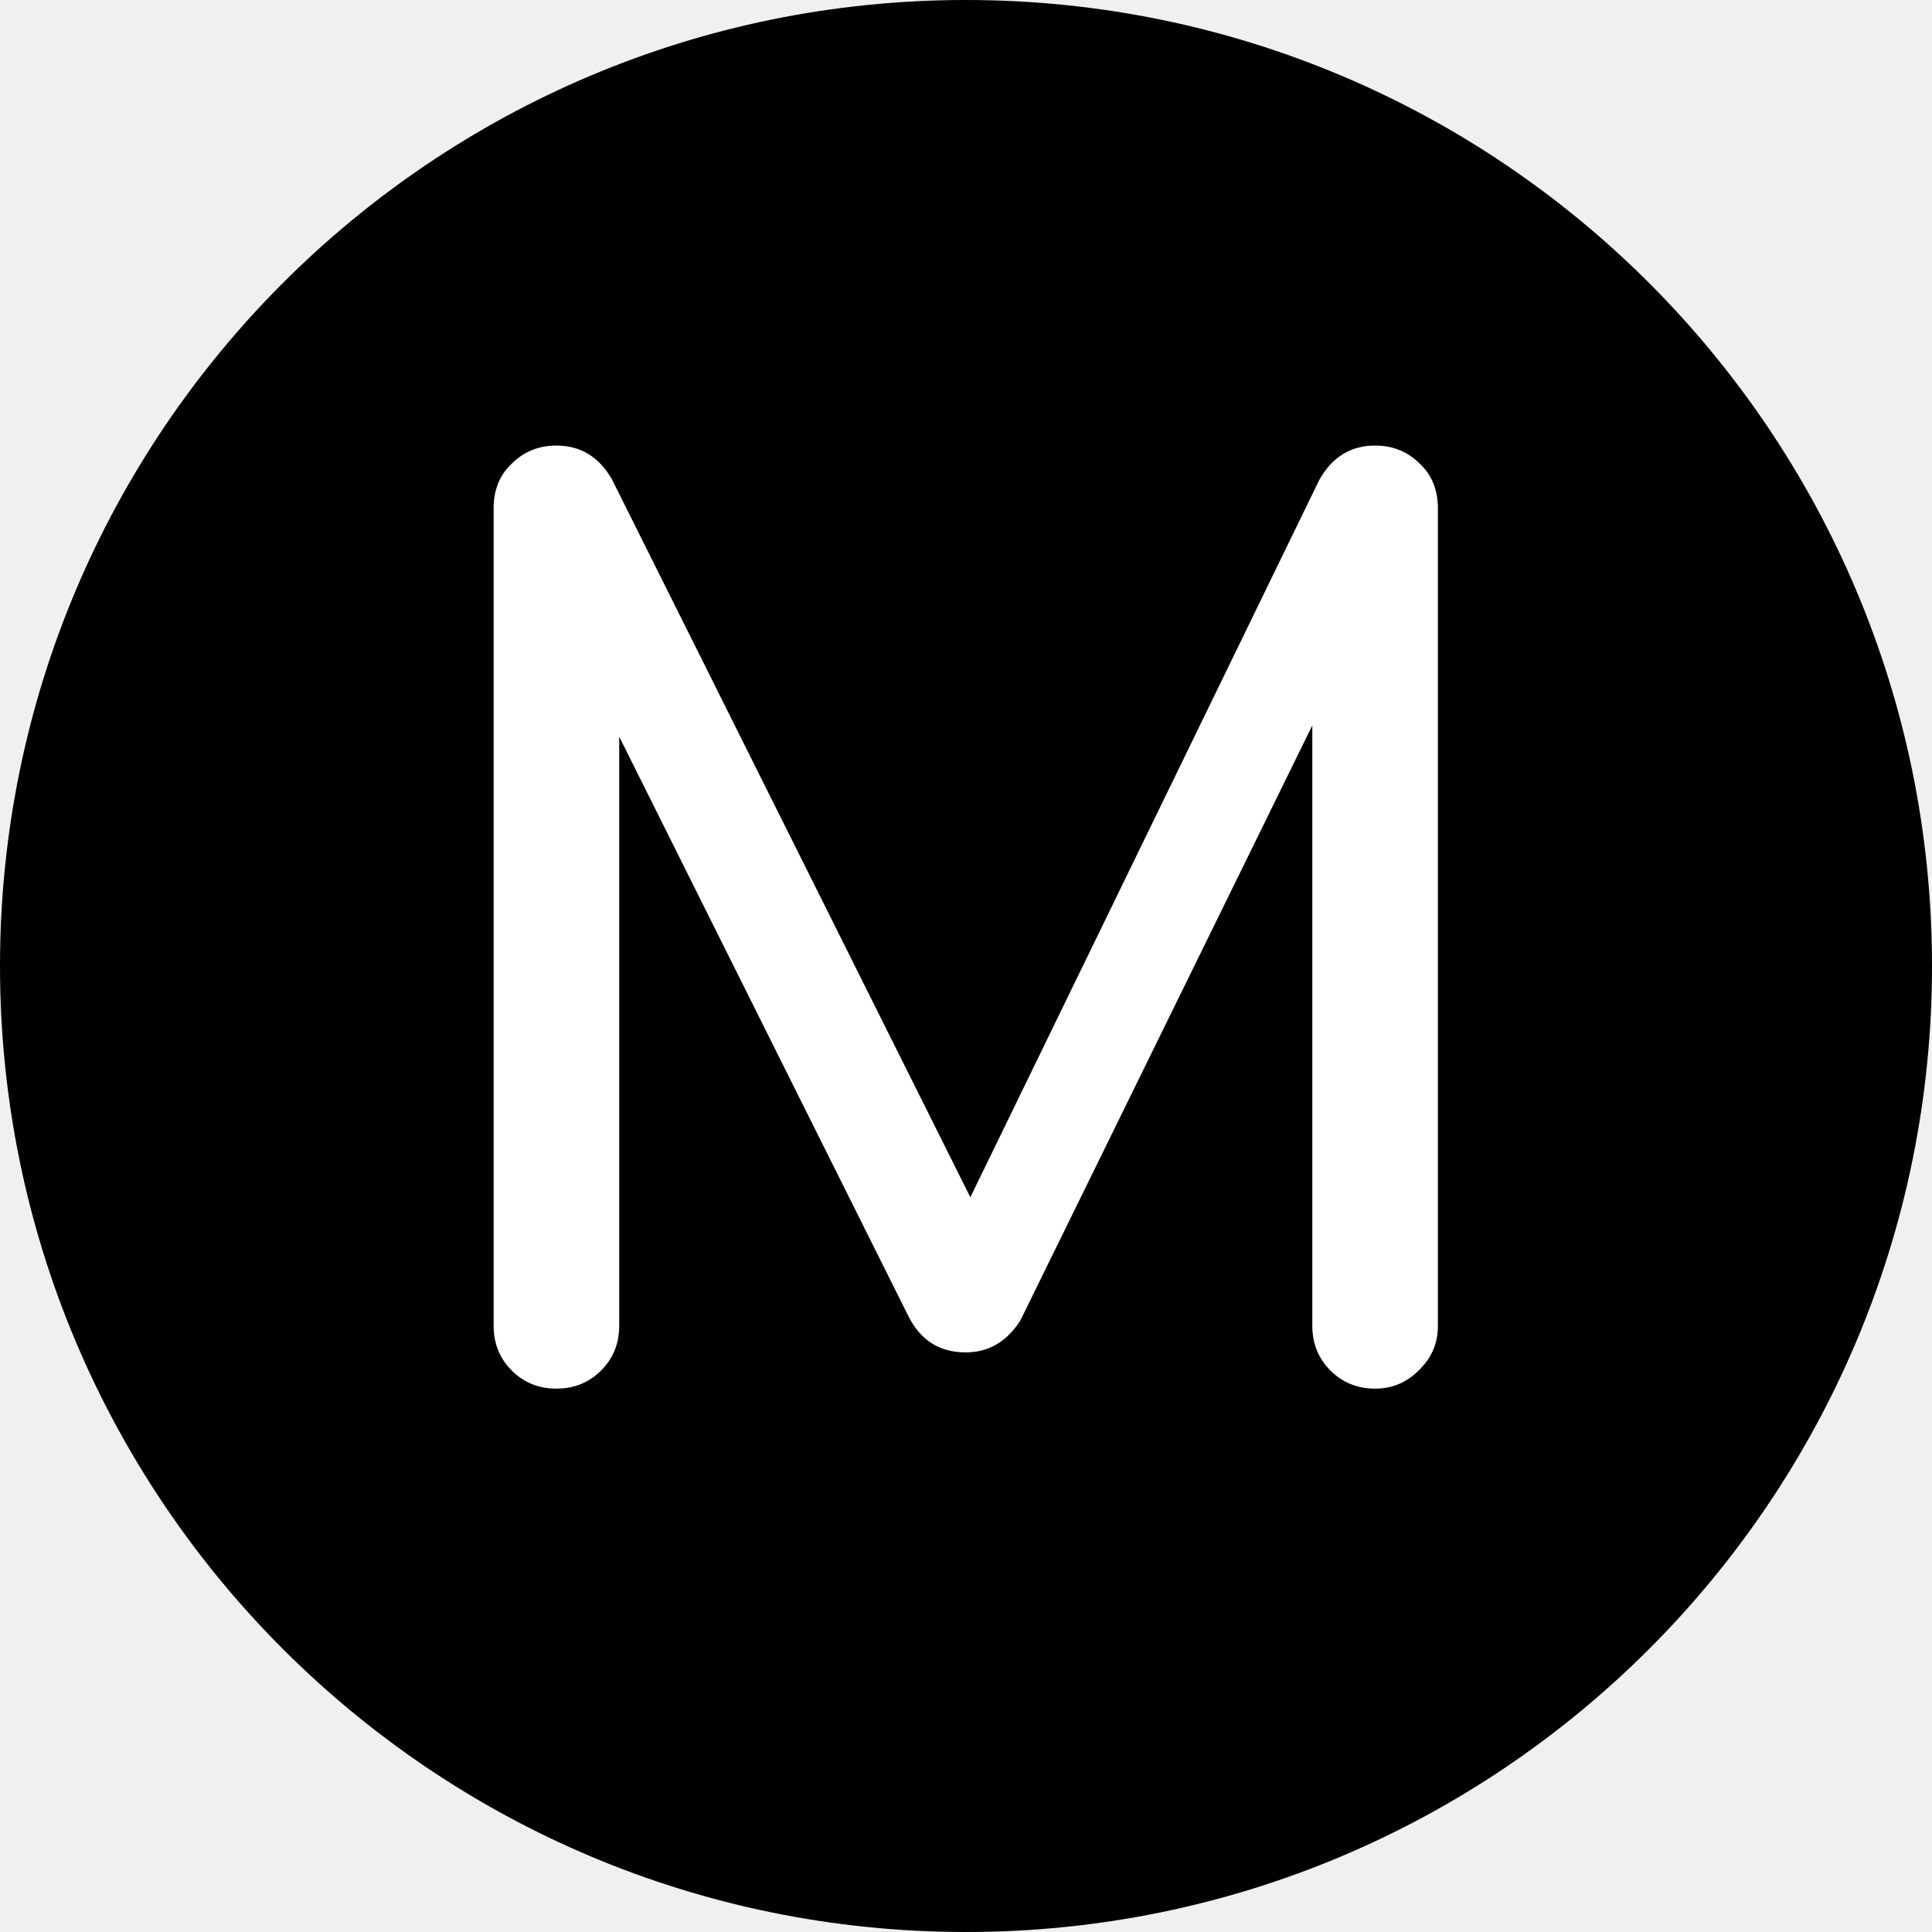
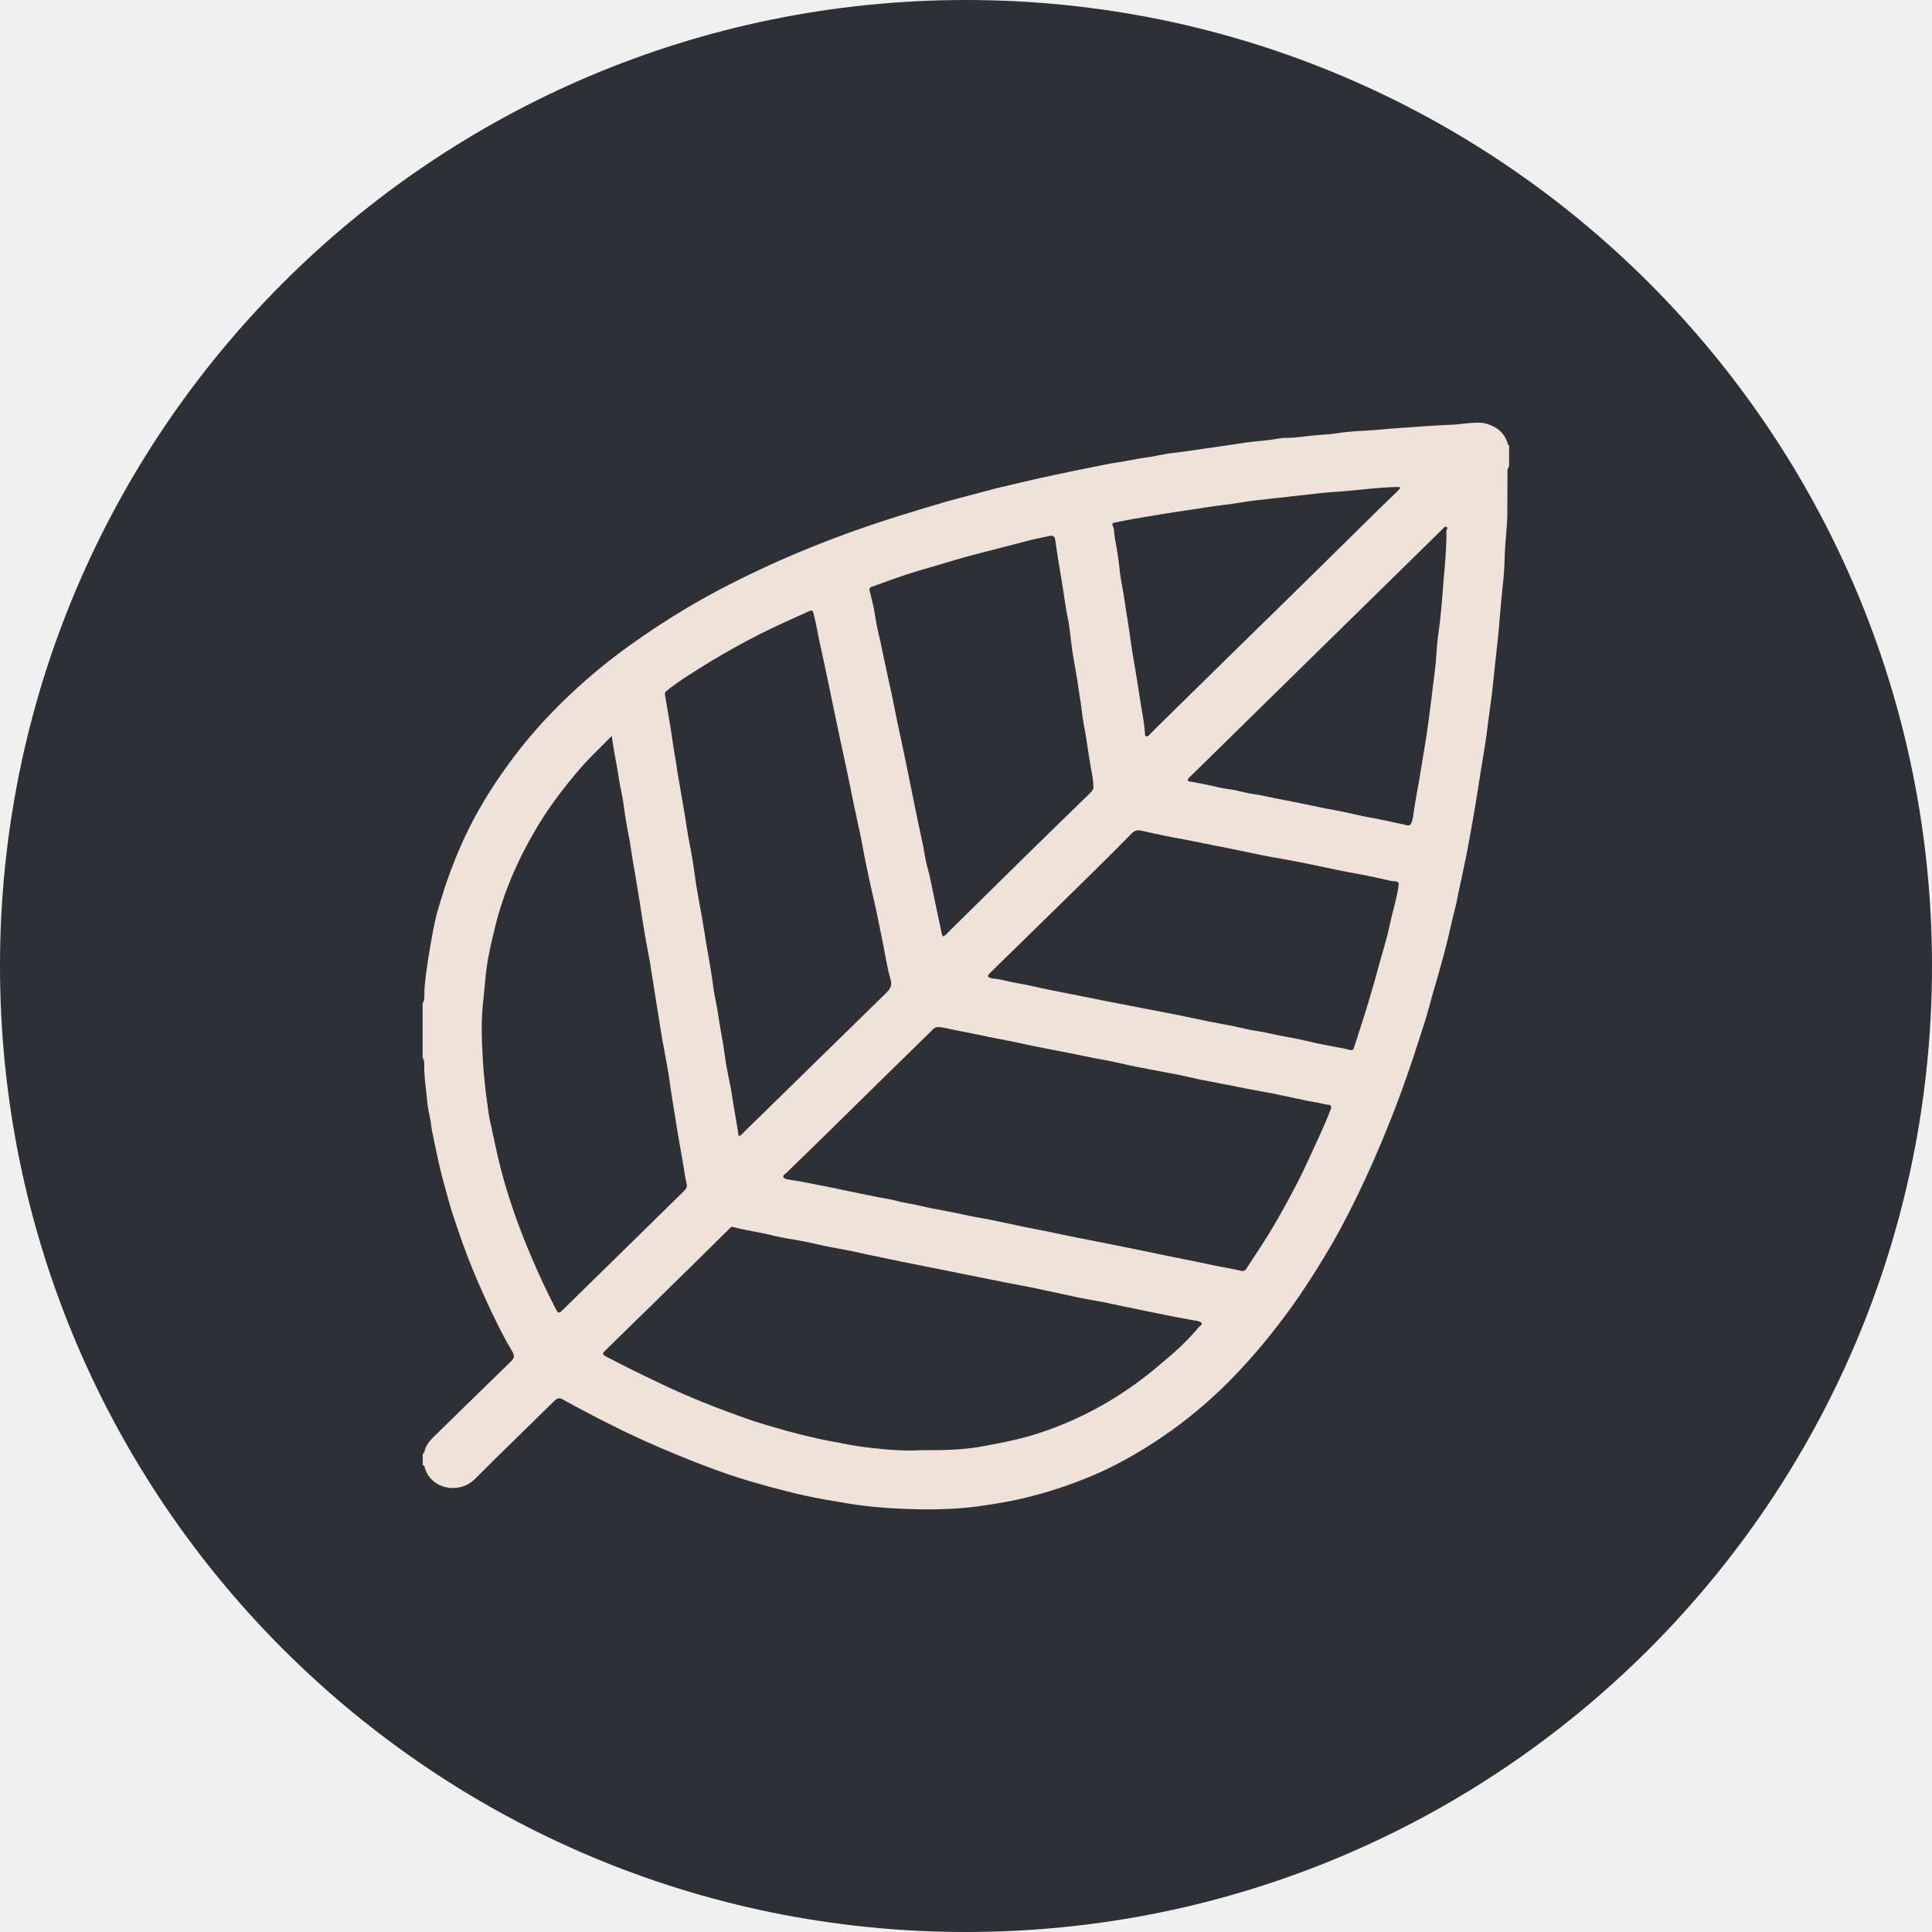
<svg xmlns="http://www.w3.org/2000/svg" width="32" height="32" viewBox="0 0 32 32" fill="none">
-   <circle cx="16" cy="16" r="16" fill="black" />
-   <path d="M9.216 23C8.922 23 8.676 22.9 8.476 22.7C8.276 22.5 8.176 22.253 8.176 21.96V8.42C8.176 8.113 8.276 7.867 8.476 7.68C8.676 7.48 8.922 7.38 9.216 7.38C9.616 7.38 9.922 7.567 10.136 7.94L16.396 20.48H15.756L21.856 7.94C22.069 7.567 22.376 7.38 22.776 7.38C23.069 7.38 23.316 7.48 23.516 7.68C23.716 7.867 23.816 8.113 23.816 8.42V21.96C23.816 22.253 23.709 22.5 23.496 22.7C23.296 22.9 23.056 23 22.776 23C22.482 23 22.236 22.9 22.036 22.7C21.836 22.5 21.736 22.253 21.736 21.96V11.3L22.136 11.2L16.896 21.88C16.669 22.227 16.369 22.4 15.996 22.4C15.556 22.4 15.236 22.193 15.036 21.78L9.856 11.4L10.256 11.3V21.96C10.256 22.253 10.156 22.5 9.956 22.7C9.756 22.9 9.509 23 9.216 23Z" fill="white" />
+   <circle cx="16" cy="16" r="16" fill="#2D3136" />
+   <path fill-rule="evenodd" clip-rule="evenodd" d="M24.995 7.381V7.724C24.979 7.748 24.968 7.774 24.968 7.803C24.968 8.015 24.968 8.227 24.966 8.439C24.971 8.695 24.93 8.949 24.923 9.206C24.92 9.368 24.909 9.533 24.891 9.693C24.856 9.994 24.84 10.295 24.808 10.596C24.783 10.835 24.754 11.073 24.73 11.314C24.708 11.552 24.669 11.79 24.639 12.028C24.628 12.115 24.618 12.201 24.605 12.288C24.578 12.466 24.546 12.644 24.519 12.819C24.492 12.984 24.468 13.149 24.441 13.314C24.415 13.469 24.388 13.623 24.359 13.78C24.337 13.906 24.313 14.034 24.289 14.16C24.252 14.343 24.212 14.526 24.172 14.71C24.147 14.82 24.131 14.932 24.102 15.042C24.056 15.212 24.021 15.388 23.979 15.558C23.944 15.699 23.909 15.838 23.869 15.977C23.824 16.142 23.776 16.307 23.727 16.472C23.68 16.637 23.64 16.804 23.586 16.967C23.517 17.174 23.453 17.383 23.383 17.59C23.286 17.875 23.185 18.158 23.076 18.438C22.934 18.797 22.787 19.153 22.624 19.504C22.442 19.896 22.25 20.281 22.033 20.653C21.768 21.104 21.485 21.541 21.161 21.957C20.905 22.29 20.632 22.604 20.335 22.902C20.004 23.232 19.646 23.531 19.258 23.795C18.927 24.02 18.582 24.222 18.219 24.387C17.861 24.547 17.486 24.678 17.104 24.777C16.807 24.856 16.505 24.908 16.2 24.95C15.903 24.989 15.604 25.002 15.307 25C14.88 24.994 14.455 24.971 14.033 24.9C13.803 24.861 13.573 24.824 13.343 24.774C13.134 24.73 12.931 24.675 12.726 24.62C12.498 24.557 12.274 24.492 12.052 24.416C11.763 24.316 11.477 24.206 11.194 24.088C10.825 23.937 10.459 23.772 10.103 23.591C9.839 23.46 9.579 23.321 9.317 23.177C9.259 23.146 9.229 23.159 9.184 23.201C8.746 23.633 8.301 24.06 7.866 24.497C7.598 24.764 7.12 24.659 7.032 24.293C7.029 24.277 7.018 24.272 7.002 24.269V24.083C7.002 24.083 7.024 24.06 7.029 24.047C7.05 23.947 7.109 23.871 7.182 23.8C7.607 23.384 8.032 22.968 8.459 22.554C8.524 22.494 8.524 22.447 8.481 22.379C8.264 22.012 8.091 21.627 7.919 21.24C7.794 20.952 7.682 20.659 7.582 20.36C7.537 20.224 7.486 20.088 7.449 19.949C7.39 19.732 7.324 19.514 7.275 19.294C7.235 19.106 7.192 18.917 7.155 18.729C7.141 18.65 7.136 18.572 7.118 18.493C7.091 18.381 7.077 18.265 7.066 18.15C7.048 17.98 7.024 17.812 7.027 17.64C7.027 17.6 7.027 17.556 7 17.522V16.619C7.029 16.574 7.029 16.527 7.029 16.477C7.029 16.291 7.059 16.113 7.085 15.93C7.104 15.794 7.131 15.66 7.152 15.527C7.182 15.362 7.214 15.197 7.262 15.037C7.326 14.828 7.39 14.618 7.468 14.414C7.561 14.165 7.666 13.921 7.785 13.686C7.951 13.359 8.144 13.047 8.358 12.746C8.585 12.424 8.834 12.123 9.106 11.837C9.502 11.424 9.935 11.047 10.403 10.709C10.72 10.481 11.047 10.266 11.384 10.065C11.83 9.8 12.295 9.567 12.768 9.35C13.094 9.201 13.426 9.065 13.76 8.936C14.159 8.784 14.562 8.646 14.971 8.52C15.204 8.447 15.436 8.379 15.668 8.31C15.869 8.253 16.072 8.203 16.275 8.148C16.433 8.104 16.593 8.064 16.754 8.028C16.903 7.994 17.053 7.957 17.206 7.923C17.382 7.884 17.558 7.847 17.735 7.81C17.868 7.782 18.002 7.755 18.135 7.729C18.267 7.703 18.398 7.674 18.529 7.656C18.676 7.635 18.822 7.598 18.97 7.58C19.125 7.562 19.277 7.517 19.435 7.501C19.614 7.483 19.79 7.452 19.967 7.428C20.146 7.402 20.325 7.378 20.504 7.35C20.678 7.321 20.854 7.305 21.028 7.287C21.122 7.276 21.215 7.25 21.309 7.253C21.463 7.253 21.619 7.224 21.773 7.211C21.883 7.2 21.995 7.198 22.102 7.182C22.279 7.153 22.458 7.14 22.637 7.132C22.814 7.122 22.99 7.101 23.166 7.09C23.455 7.072 23.744 7.046 24.035 7.035C24.115 7.035 24.193 7.022 24.27 7.014C24.388 7.004 24.511 6.986 24.626 7.02C24.802 7.072 24.928 7.179 24.976 7.36C24.976 7.368 24.992 7.371 25 7.376L24.995 7.381ZM15.248 24.02C15.61 24.02 15.919 24.018 16.232 23.963C16.441 23.926 16.649 23.887 16.855 23.837C17.128 23.772 17.393 23.68 17.649 23.573C18.21 23.337 18.721 23.018 19.183 22.627C19.422 22.428 19.657 22.224 19.854 21.983C19.873 21.96 19.919 21.942 19.902 21.913C19.89 21.889 19.844 21.887 19.812 21.873C19.804 21.871 19.796 21.873 19.788 21.873C19.659 21.85 19.531 21.824 19.402 21.8C19.264 21.771 19.125 21.745 18.988 21.716C18.858 21.69 18.726 21.661 18.596 21.635C18.48 21.611 18.366 21.585 18.248 21.562C18.119 21.538 17.989 21.517 17.861 21.491C17.636 21.444 17.411 21.392 17.184 21.345C17 21.305 16.813 21.274 16.628 21.237C16.39 21.19 16.15 21.14 15.912 21.093C15.746 21.059 15.583 21.025 15.417 20.994C15.268 20.965 15.12 20.933 14.971 20.905C14.858 20.881 14.744 20.858 14.632 20.834C14.508 20.805 14.38 20.784 14.257 20.755C14.084 20.713 13.902 20.685 13.728 20.651C13.6 20.625 13.472 20.593 13.343 20.567C13.162 20.53 12.974 20.509 12.795 20.462C12.578 20.407 12.356 20.381 12.143 20.323C12.114 20.316 12.098 20.331 12.082 20.35C11.894 20.535 11.707 20.719 11.52 20.905C11.023 21.392 10.526 21.881 10.026 22.368C9.975 22.415 9.975 22.436 10.042 22.47C10.312 22.612 10.587 22.748 10.862 22.879C11.375 23.128 11.902 23.337 12.443 23.523C12.624 23.586 12.811 23.636 12.998 23.691C13.183 23.743 13.367 23.787 13.554 23.829C13.682 23.858 13.813 23.879 13.942 23.905C14.1 23.937 14.262 23.963 14.423 23.981C14.714 24.015 15.006 24.036 15.254 24.02H15.248ZM15.527 17.014C15.481 17.014 15.458 17.043 15.431 17.071C15.134 17.362 14.837 17.653 14.54 17.943C14.273 18.205 14.006 18.47 13.739 18.731C13.504 18.962 13.265 19.192 13.027 19.425C13.006 19.446 12.963 19.465 12.974 19.493C12.988 19.527 13.033 19.533 13.068 19.538C13.15 19.551 13.233 19.564 13.316 19.58C13.458 19.606 13.6 19.637 13.739 19.663C13.856 19.687 13.974 19.713 14.091 19.737C14.225 19.763 14.358 19.792 14.49 19.818C14.61 19.844 14.736 19.857 14.853 19.891C14.984 19.928 15.12 19.941 15.252 19.973C15.385 20.006 15.522 20.033 15.658 20.056C15.773 20.077 15.887 20.101 16.003 20.127C16.131 20.156 16.259 20.174 16.387 20.2C16.574 20.237 16.761 20.279 16.949 20.318C17.072 20.342 17.195 20.368 17.318 20.391C17.448 20.418 17.58 20.446 17.711 20.473C17.834 20.499 17.957 20.522 18.08 20.546C18.216 20.572 18.352 20.601 18.486 20.627C18.619 20.653 18.753 20.682 18.887 20.708C19.055 20.742 19.224 20.779 19.395 20.813C19.534 20.842 19.673 20.868 19.809 20.897C19.927 20.92 20.044 20.947 20.162 20.97C20.293 20.996 20.426 21.017 20.555 21.049C20.6 21.059 20.619 21.046 20.641 21.017C20.712 20.907 20.785 20.797 20.857 20.687C21.079 20.35 21.276 19.999 21.463 19.64C21.611 19.357 21.736 19.067 21.87 18.779C21.928 18.653 21.983 18.525 22.033 18.394C22.047 18.362 22.068 18.305 22.009 18.299C21.939 18.294 21.875 18.271 21.808 18.26C21.677 18.242 21.547 18.208 21.415 18.182C21.298 18.158 21.18 18.132 21.063 18.108C20.934 18.085 20.806 18.061 20.678 18.038C20.536 18.009 20.397 17.98 20.255 17.954C20.132 17.928 20.009 17.907 19.887 17.883C19.764 17.857 19.643 17.826 19.52 17.802C19.285 17.755 19.05 17.715 18.817 17.668C18.635 17.632 18.454 17.585 18.272 17.553C18.074 17.519 17.877 17.475 17.679 17.435C17.497 17.401 17.312 17.365 17.131 17.328C17.003 17.302 16.874 17.273 16.745 17.247C16.622 17.221 16.5 17.2 16.377 17.174C16.195 17.137 16.013 17.098 15.832 17.064C15.73 17.045 15.631 17.016 15.529 17.009L15.527 17.014ZM10.13 12.191C9.946 12.382 9.766 12.547 9.606 12.733C9.362 13.018 9.133 13.312 8.938 13.631C8.606 14.173 8.347 14.746 8.198 15.364C8.128 15.642 8.066 15.919 8.04 16.205C8.027 16.317 8.021 16.43 8.008 16.543C7.965 16.88 7.978 17.218 7.997 17.558C8.013 17.82 8.043 18.082 8.08 18.344C8.091 18.42 8.101 18.498 8.117 18.572C8.157 18.739 8.189 18.91 8.227 19.077C8.269 19.265 8.318 19.451 8.371 19.635C8.459 19.928 8.558 20.221 8.673 20.507C8.834 20.913 9.013 21.308 9.213 21.695C9.245 21.756 9.266 21.75 9.309 21.708C9.983 21.049 10.654 20.389 11.327 19.729C11.365 19.692 11.386 19.656 11.373 19.606C11.349 19.504 11.333 19.399 11.317 19.294C11.274 19.046 11.229 18.799 11.191 18.551C11.156 18.323 11.114 18.098 11.085 17.87C11.076 17.797 11.063 17.723 11.049 17.65C11.023 17.496 10.991 17.341 10.964 17.187C10.945 17.077 10.929 16.964 10.911 16.851C10.886 16.697 10.859 16.543 10.836 16.385C10.811 16.239 10.79 16.09 10.766 15.943C10.739 15.788 10.707 15.637 10.681 15.482C10.651 15.312 10.627 15.142 10.601 14.972C10.574 14.809 10.547 14.647 10.521 14.485C10.494 14.338 10.469 14.189 10.448 14.042C10.427 13.887 10.389 13.733 10.366 13.579C10.339 13.424 10.325 13.267 10.291 13.113C10.256 12.961 10.239 12.803 10.21 12.652C10.183 12.505 10.154 12.361 10.133 12.191H10.13ZM12.242 18.815C12.276 18.805 12.29 18.784 12.308 18.765C13.094 17.996 13.883 17.223 14.671 16.453C14.741 16.383 14.784 16.328 14.749 16.215C14.693 16.027 14.666 15.828 14.626 15.634C14.588 15.456 14.554 15.275 14.517 15.097C14.49 14.972 14.46 14.846 14.431 14.72C14.396 14.56 14.361 14.398 14.329 14.238C14.303 14.11 14.281 13.979 14.255 13.851C14.217 13.668 14.175 13.484 14.137 13.301C14.102 13.131 14.07 12.963 14.033 12.793C13.995 12.607 13.952 12.421 13.913 12.235C13.878 12.062 13.84 11.892 13.805 11.722C13.778 11.589 13.749 11.455 13.723 11.322C13.696 11.191 13.666 11.06 13.639 10.929C13.616 10.816 13.589 10.704 13.565 10.588C13.536 10.444 13.511 10.3 13.474 10.159C13.461 10.107 13.439 10.104 13.397 10.125C13.121 10.248 12.849 10.371 12.578 10.507C12.3 10.649 12.028 10.798 11.763 10.96C11.517 11.112 11.268 11.261 11.042 11.442C11.012 11.466 11.01 11.481 11.015 11.513C11.039 11.644 11.058 11.777 11.082 11.908C11.122 12.125 11.146 12.345 11.186 12.563C11.199 12.636 11.21 12.709 11.22 12.783C11.247 12.95 11.279 13.115 11.306 13.283C11.33 13.434 11.359 13.589 11.381 13.741C11.402 13.895 11.44 14.05 11.464 14.204C11.491 14.359 11.509 14.516 11.533 14.67C11.56 14.835 11.592 15 11.621 15.165C11.651 15.328 11.675 15.493 11.702 15.652C11.729 15.804 11.755 15.953 11.779 16.103C11.804 16.257 11.82 16.414 11.852 16.569C11.889 16.731 11.905 16.899 11.937 17.064C11.966 17.218 11.991 17.372 12.012 17.527C12.039 17.742 12.098 17.951 12.127 18.163C12.159 18.378 12.201 18.587 12.233 18.81L12.242 18.815ZM18.109 13.016C18.109 12.911 18.085 12.817 18.069 12.722C18.026 12.489 18.002 12.254 17.954 12.021C17.922 11.853 17.911 11.678 17.879 11.51C17.866 11.431 17.858 11.353 17.845 11.274C17.818 11.11 17.786 10.947 17.761 10.782C17.735 10.609 17.724 10.431 17.69 10.261C17.642 10.025 17.615 9.79 17.574 9.554C17.54 9.353 17.507 9.154 17.48 8.952C17.468 8.86 17.422 8.868 17.363 8.881C17.224 8.91 17.085 8.939 16.949 8.976C16.649 9.057 16.345 9.13 16.045 9.211C15.746 9.295 15.447 9.387 15.15 9.473C14.912 9.544 14.68 9.635 14.444 9.717C14.401 9.732 14.396 9.753 14.406 9.792C14.436 9.913 14.468 10.033 14.487 10.154C14.511 10.332 14.556 10.507 14.594 10.683C14.642 10.908 14.688 11.136 14.739 11.361C14.784 11.557 14.819 11.754 14.861 11.95C14.896 12.112 14.931 12.277 14.965 12.44C14.995 12.578 15.022 12.717 15.051 12.856C15.075 12.974 15.099 13.091 15.123 13.212C15.147 13.335 15.174 13.458 15.198 13.581C15.225 13.71 15.254 13.838 15.281 13.966C15.307 14.092 15.321 14.22 15.355 14.343C15.404 14.508 15.431 14.678 15.468 14.846C15.513 15.053 15.554 15.259 15.599 15.466C15.61 15.519 15.629 15.514 15.661 15.487C15.674 15.477 15.687 15.461 15.698 15.448C16.113 15.04 16.526 14.631 16.941 14.223C17.312 13.859 17.684 13.497 18.055 13.136C18.096 13.097 18.119 13.06 18.109 13.016ZM22.362 17.393C22.402 17.396 22.418 17.388 22.426 17.354C22.45 17.273 22.48 17.195 22.503 17.113C22.562 16.933 22.621 16.752 22.674 16.571C22.736 16.367 22.793 16.16 22.848 15.956C22.907 15.744 22.976 15.532 23.019 15.315C23.062 15.108 23.129 14.906 23.161 14.697C23.174 14.61 23.174 14.602 23.083 14.595C23.067 14.595 23.051 14.595 23.035 14.589C22.854 14.55 22.672 14.505 22.49 14.474C22.289 14.44 22.095 14.398 21.896 14.356C21.736 14.322 21.573 14.288 21.41 14.257C21.274 14.23 21.134 14.21 20.999 14.183C20.812 14.147 20.625 14.107 20.437 14.068C20.314 14.042 20.191 14.018 20.068 13.995C19.929 13.966 19.79 13.94 19.651 13.911C19.529 13.887 19.406 13.867 19.28 13.84C19.151 13.814 19.023 13.785 18.895 13.757C18.833 13.743 18.785 13.762 18.74 13.809C18.534 14.018 18.326 14.228 18.117 14.432C17.724 14.82 17.329 15.204 16.936 15.589C16.759 15.762 16.58 15.938 16.403 16.11C16.345 16.165 16.35 16.184 16.428 16.205C16.441 16.207 16.451 16.21 16.468 16.21C16.59 16.22 16.708 16.262 16.829 16.281C17.013 16.309 17.192 16.357 17.374 16.393C17.564 16.433 17.756 16.467 17.946 16.506C18.069 16.529 18.194 16.558 18.318 16.582C18.451 16.608 18.585 16.631 18.719 16.658C18.852 16.684 18.986 16.713 19.119 16.736C19.251 16.762 19.381 16.786 19.512 16.812C19.689 16.849 19.86 16.886 20.036 16.922C20.164 16.948 20.296 16.969 20.424 16.995C20.555 17.022 20.683 17.058 20.817 17.077C20.945 17.095 21.068 17.126 21.193 17.152C21.335 17.179 21.477 17.202 21.616 17.236C21.747 17.268 21.878 17.294 22.009 17.32C22.129 17.344 22.252 17.362 22.362 17.391V17.393ZM23.957 8.782C23.957 8.782 23.989 8.743 23.957 8.727C23.928 8.711 23.912 8.748 23.893 8.763C23.856 8.797 23.818 8.837 23.781 8.873C22.969 9.669 22.159 10.465 21.346 11.261C20.974 11.625 20.603 11.989 20.234 12.353C20.061 12.523 19.887 12.694 19.712 12.864C19.694 12.882 19.667 12.906 19.675 12.927C19.686 12.953 19.721 12.945 19.745 12.95C19.831 12.966 19.913 12.982 19.999 13C20.116 13.024 20.232 13.057 20.351 13.071C20.485 13.086 20.611 13.131 20.744 13.149C20.886 13.17 21.022 13.201 21.161 13.23C21.282 13.254 21.402 13.275 21.522 13.301C21.659 13.327 21.795 13.359 21.928 13.385C22.049 13.408 22.172 13.429 22.293 13.456C22.423 13.482 22.551 13.516 22.683 13.539C22.878 13.573 23.073 13.618 23.268 13.66C23.3 13.668 23.348 13.691 23.372 13.641C23.388 13.607 23.398 13.568 23.405 13.529C23.431 13.319 23.474 13.113 23.509 12.906C23.535 12.743 23.562 12.581 23.589 12.419C23.64 12.123 23.677 11.824 23.715 11.523C23.738 11.303 23.776 11.083 23.789 10.861C23.797 10.732 23.808 10.601 23.827 10.476C23.866 10.201 23.886 9.926 23.907 9.651C23.931 9.368 23.96 9.086 23.957 8.784V8.782ZM23.193 8.091C23.183 8.054 23.153 8.067 23.131 8.067C22.832 8.072 22.538 8.114 22.241 8.138C22.124 8.148 22.006 8.153 21.886 8.166C21.627 8.195 21.367 8.224 21.111 8.253C20.926 8.274 20.744 8.29 20.563 8.321C20.373 8.355 20.178 8.371 19.988 8.402C19.739 8.444 19.488 8.473 19.24 8.517C19.087 8.544 18.935 8.567 18.783 8.593C18.673 8.612 18.566 8.635 18.457 8.656C18.427 8.661 18.416 8.68 18.427 8.701C18.464 8.774 18.451 8.852 18.468 8.928C18.5 9.099 18.529 9.269 18.545 9.439C18.555 9.536 18.571 9.633 18.59 9.73C18.625 9.902 18.641 10.075 18.673 10.248C18.713 10.481 18.737 10.717 18.78 10.95C18.822 11.18 18.855 11.413 18.892 11.644C18.919 11.814 18.956 11.981 18.964 12.154C18.964 12.17 18.964 12.186 18.983 12.194C19.004 12.201 19.018 12.191 19.032 12.178C19.069 12.141 19.103 12.102 19.141 12.065C19.55 11.665 19.956 11.264 20.365 10.863C20.867 10.371 21.37 9.881 21.87 9.389C22.089 9.172 22.308 8.955 22.528 8.74C22.731 8.538 22.937 8.337 23.145 8.138C23.161 8.122 23.177 8.104 23.19 8.088L23.193 8.091Z" fill="#EEE2D9" />
</svg>
